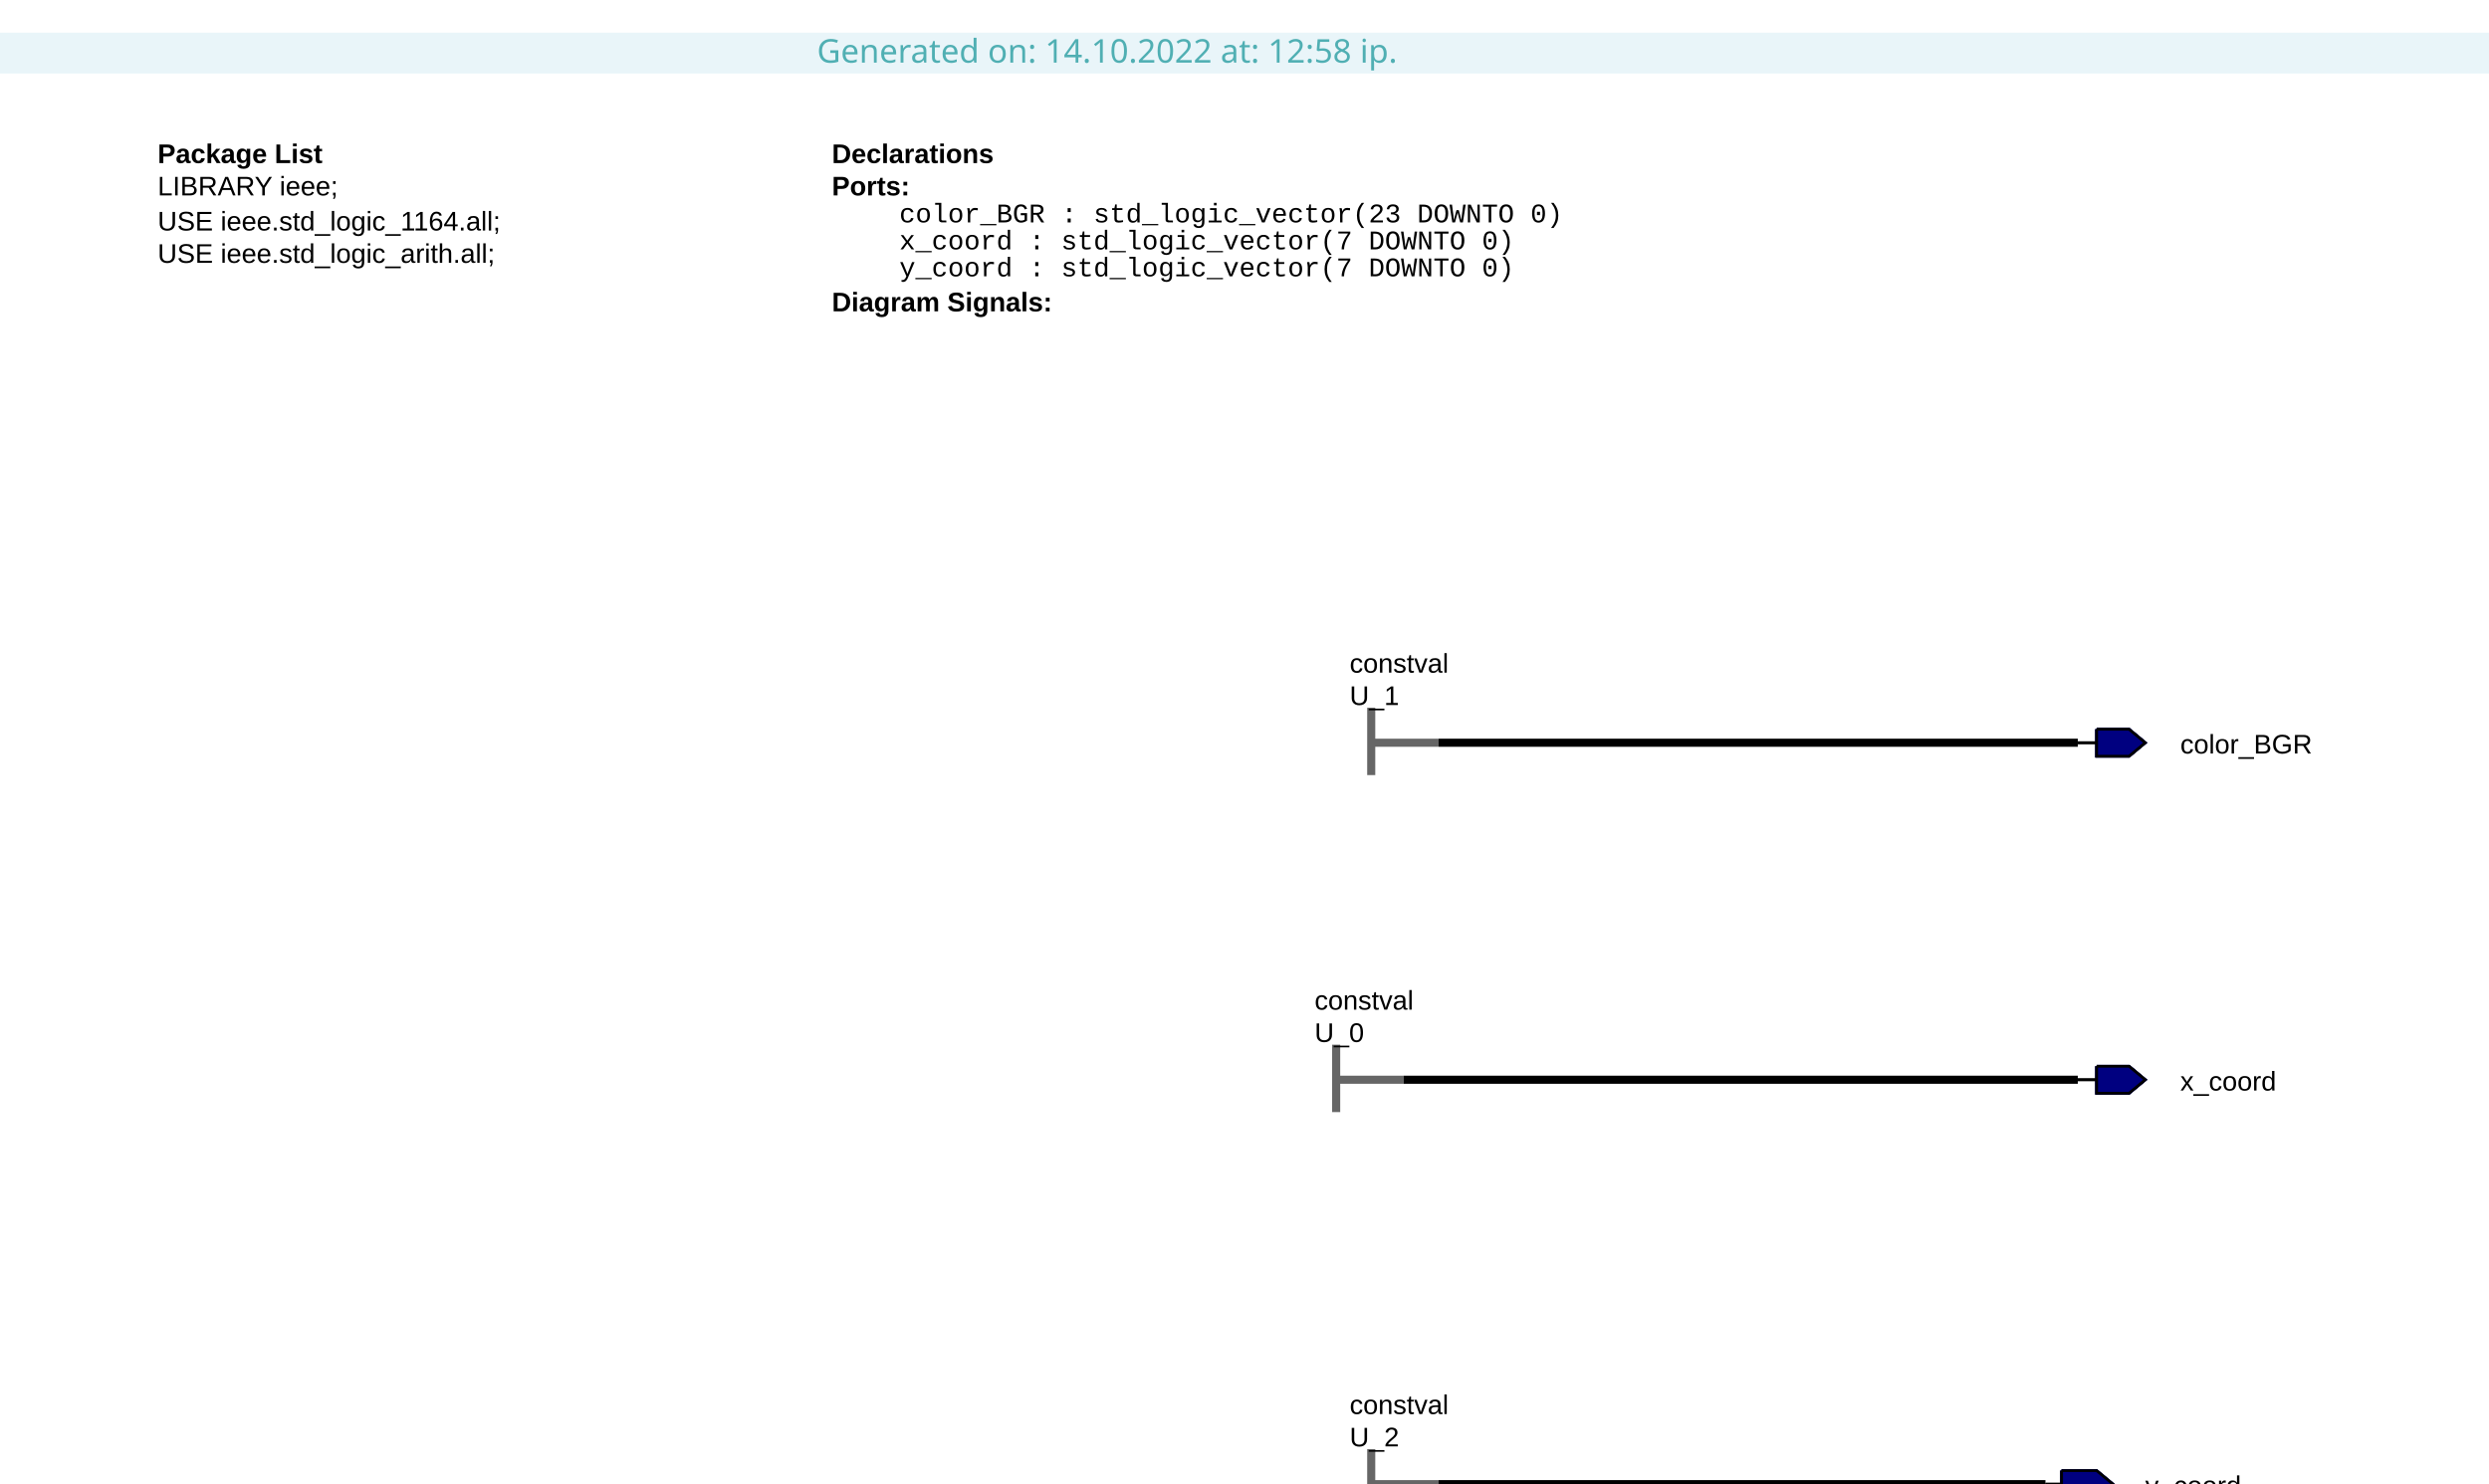
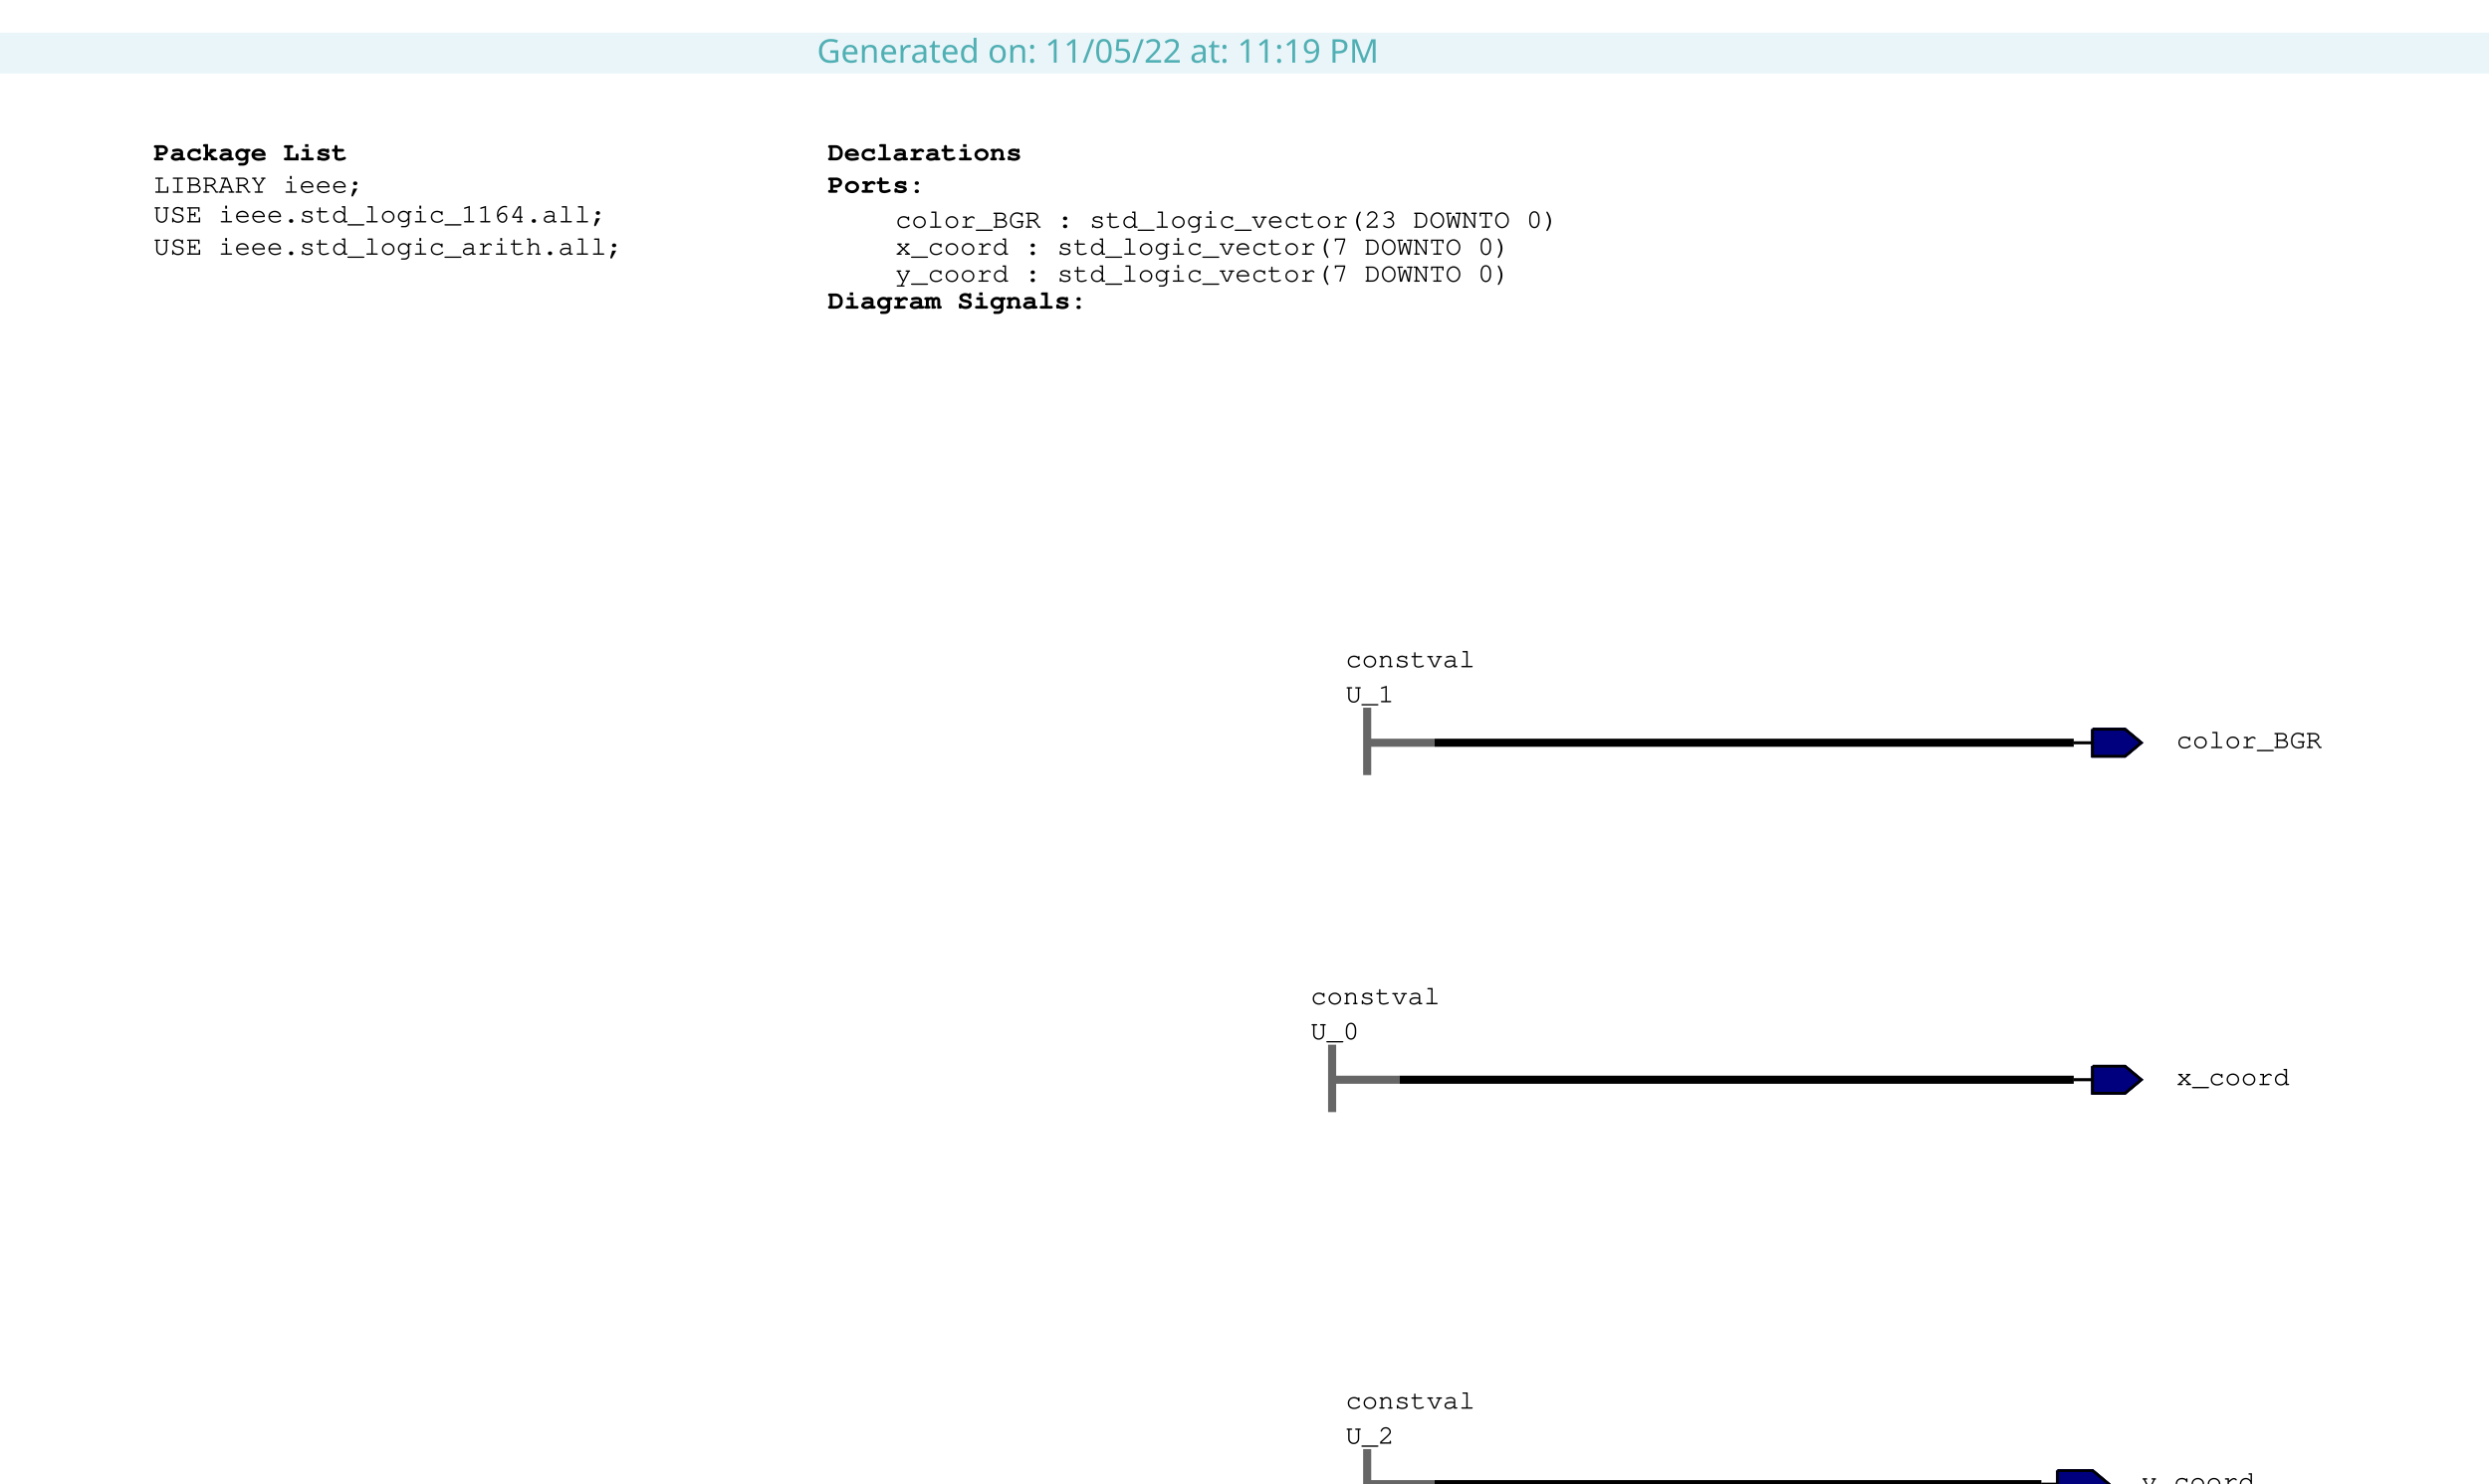
<svg xmlns="http://www.w3.org/2000/svg" version="1.1">
  <g id="viewport" transform="translate(0,-100)">
    <defs>
      <style type="text/css">
.allText {font-family:Sans-Serif;fill:darkcyan;}
.subTitleText {font-size:20;font-weight:bold;}
.normalText {font-size:15;}
.smallText {font-size:12;}
.boldText {font-weight:bold;}
.rightText {text-anchor:end;}
.centerText {text-anchor:middle;}
.dragRect {fill:darkcyan;stroke:none;opacity:0.4;}
</style>
      <symbol id="upArrow" overflow="visible" style="stroke:darkcyan;fill:darkcyan;stroke-width:1;" pointer-events="none">
        <polygon points="5,0 10,5 0,5 5,0" />
      </symbol>
      <symbol id="leftArrow" overflow="visible" style="stroke:darkcyan;fill:darkcyan;stroke-width:1;" pointer-events="none">
        <polygon points="0,5 5,0 5,10 0,5" />
      </symbol>
      <symbol id="rightArrow" overflow="visible" style="stroke:darkcyan;fill:darkcyan;stroke-width:1;" pointer-events="none">
        <polygon points="5,0 10,5 5,10 5,0" />
      </symbol>
      <symbol id="downArrow" overflow="visible" style="stroke:darkcyan;fill:darkcyan;stroke-width:1;" pointer-events="none">
        <polygon points="0,0 5,5 10,0 0,0" />
      </symbol>
    </defs>
-     <svg id="mainMap" x="0" y="150" viewBox="0 0 804 517" width="912" height="512">
+     <svg id="mainMap" x="0" y="150" viewBox="0 0 807 517" width="912" height="512">
      <clipPath id="SVG_Clip">
-         <rect x="0" y="0" width="804" height="517" />
+         <rect x="0" y="0" width="807" height="517" />
      </clipPath>
      <g id="hds_models" style="clip-path:url(#SVG_Clip)">
        <polyline id="r0" stroke="rgb(102,102,102)" fill="none" stroke-width="3px" stroke-dasharray="" points="450, 212,450, 237" />
        <polyline id="r0" stroke="rgb(102,102,102)" fill="none" stroke-width="3px" stroke-dasharray="" points="475, 225,450, 225" />
        <polyline id="r0" stroke="rgb(102,102,102)" fill="none" stroke-width="3px" stroke-dasharray="" points="462, 350,437, 350" />
        <polyline id="r0" stroke="rgb(102,102,102)" fill="none" stroke-width="3px" stroke-dasharray="" points="437, 337,437, 362" />
        <polyline id="r0" stroke="rgb(102,102,102)" fill="none" stroke-width="3px" stroke-dasharray="" points="450, 487,450, 512" />
        <polyline id="r0" stroke="rgb(102,102,102)" fill="none" stroke-width="3px" stroke-dasharray="" points="475, 500,450, 500" />
-         <polyline id="r0" stroke="rgb(0,0,128)" fill="rgb(0,0,128)" stroke-width="1px" stroke-dasharray="" points="706, 495,719, 495,725, 500,719, 505,706, 505,706, 495" />
+         <polyline id="r0" stroke="rgb(0,0,127)" fill="rgb(0,0,127)" stroke-width="1px" stroke-dasharray="" points="706, 495,719, 495,725, 500,719, 505,706, 505,706, 495" />
        <polyline id="r0" stroke="rgb(0,0,0)" fill="none" stroke-width="1px" stroke-dasharray="" points="706, 495,719, 495,725, 500,719, 505,706, 505,706, 495" />
-         <polyline id="r0" stroke="rgb(0,0,128)" fill="rgb(0,0,128)" stroke-width="1px" stroke-dasharray="" points="706, 495,719, 495,725, 500,719, 505,706, 505,706, 495" />
+         <polyline id="r0" stroke="rgb(0,0,127)" fill="rgb(0,0,127)" stroke-width="1px" stroke-dasharray="" points="706, 495,719, 495,725, 500,719, 505,706, 505,706, 495" />
        <polyline id="r0" stroke="rgb(0,0,0)" fill="none" stroke-width="1px" stroke-dasharray="" points="706, 495,719, 495,725, 500,719, 505,706, 505,706, 495" />
        <polyline id="r0" stroke="rgb(0,0,0)" fill="none" stroke-width="1px" stroke-dasharray="" points="700, 500,706, 500" />
-         <polyline id="r0" stroke="rgb(0,0,128)" fill="rgb(0,0,128)" stroke-width="1px" stroke-dasharray="" points="719, 345,731, 345,737, 350,731, 355,719, 355,719, 345" />
+         <polyline id="r0" stroke="rgb(0,0,127)" fill="rgb(0,0,127)" stroke-width="1px" stroke-dasharray="" points="719, 345,731, 345,737, 350,731, 355,719, 355,719, 345" />
        <polyline id="r0" stroke="rgb(0,0,0)" fill="none" stroke-width="1px" stroke-dasharray="" points="719, 345,731, 345,737, 350,731, 355,719, 355,719, 345" />
-         <polyline id="r0" stroke="rgb(0,0,128)" fill="rgb(0,0,128)" stroke-width="1px" stroke-dasharray="" points="719, 345,731, 345,737, 350,731, 355,719, 355,719, 345" />
+         <polyline id="r0" stroke="rgb(0,0,127)" fill="rgb(0,0,127)" stroke-width="1px" stroke-dasharray="" points="719, 345,731, 345,737, 350,731, 355,719, 355,719, 345" />
        <polyline id="r0" stroke="rgb(0,0,0)" fill="none" stroke-width="1px" stroke-dasharray="" points="719, 345,731, 345,737, 350,731, 355,719, 355,719, 345" />
        <polyline id="r0" stroke="rgb(0,0,0)" fill="none" stroke-width="1px" stroke-dasharray="" points="712, 350,719, 350" />
-         <polyline id="r0" stroke="rgb(0,0,128)" fill="rgb(0,0,128)" stroke-width="1px" stroke-dasharray="" points="719, 220,731, 220,737, 225,731, 230,719, 230,719, 220" />
+         <polyline id="r0" stroke="rgb(0,0,127)" fill="rgb(0,0,127)" stroke-width="1px" stroke-dasharray="" points="719, 220,731, 220,737, 225,731, 230,719, 230,719, 220" />
        <polyline id="r0" stroke="rgb(0,0,0)" fill="none" stroke-width="1px" stroke-dasharray="" points="719, 220,731, 220,737, 225,731, 230,719, 230,719, 220" />
-         <polyline id="r0" stroke="rgb(0,0,128)" fill="rgb(0,0,128)" stroke-width="1px" stroke-dasharray="" points="719, 220,731, 220,737, 225,731, 230,719, 230,719, 220" />
+         <polyline id="r0" stroke="rgb(0,0,127)" fill="rgb(0,0,127)" stroke-width="1px" stroke-dasharray="" points="719, 220,731, 220,737, 225,731, 230,719, 230,719, 220" />
        <polyline id="r0" stroke="rgb(0,0,0)" fill="none" stroke-width="1px" stroke-dasharray="" points="719, 220,731, 220,737, 225,731, 230,719, 230,719, 220" />
        <polyline id="r0" stroke="rgb(0,0,0)" fill="none" stroke-width="1px" stroke-dasharray="" points="712, 225,719, 225" />
        <polyline id="r0" stroke="rgb(0,0,0)" fill="none" stroke-width="1px" stroke-dasharray="" points="700, 500,706, 500" />
        <polyline id="r0" stroke="rgb(0,0,0)" fill="none" stroke-width="1px" stroke-dasharray="" points="712, 350,719, 350" />
        <polyline id="r0" stroke="rgb(0,0,0)" fill="none" stroke-width="1px" stroke-dasharray="" points="712, 225,719, 225" />
        <polyline id="r0" stroke="rgb(0,0,0)" fill="none" stroke-width="3px" stroke-dasharray="" points="475, 225,475, 225" />
        <polyline id="r0" stroke="rgb(0,0,0)" fill="none" stroke-width="3px" stroke-dasharray="" points="462, 350,462, 350" />
        <polyline id="r0" stroke="rgb(0,0,0)" fill="none" stroke-width="3px" stroke-dasharray="" points="475, 500,475, 500" />
-         <text x="0" y="10" font-family="arial" fill="rgb(0,0,0)" font-weight="800" font-size="10" text-anchor="start">Package List</text>
-         <text x="0" y="22" font-family="arial" fill="rgb(0,0,0)" font-size="10" text-anchor="start">LIBRARY ieee;</text>
-         <text x="0" y="35" font-family="arial" fill="rgb(0,0,0)" font-size="10" text-anchor="start">USE ieee.std_logic_1164.all;</text>
-         <text x="0" y="47" font-family="arial" fill="rgb(0,0,0)" font-size="10" text-anchor="start">USE ieee.std_logic_arith.all;</text>
-         <text x="250" y="10" font-family="arial" fill="rgb(0,0,0)" font-weight="800" font-size="10" text-anchor="start">Declarations</text>
-         <text x="250" y="22" font-family="arial" fill="rgb(0,0,0)" font-weight="800" font-size="10" text-anchor="start">Ports:</text>
-         <text x="250" y="65" font-family="arial" fill="rgb(0,0,0)" font-weight="800" font-size="10" text-anchor="start">Diagram Signals:</text>
-         <text x="442" y="199" font-family="arial" fill="rgb(0,0,0)" font-size="10" text-anchor="start">constval</text>
-         <text x="442" y="211" font-family="arial" fill="rgb(0,0,0)" font-size="10" text-anchor="start">U_1</text>
-         <text x="750" y="229" font-family="arial" fill="rgb(0,0,0)" font-size="10" text-anchor="start">color_BGR</text>
-         <text x="275" y="52" font-family="Courier New" fill="rgb(0,0,0)" font-size="10" text-anchor="start">y_coord   : std_logic_vector(7 DOWNTO 0)</text>
-         <text x="275" y="42" font-family="Courier New" fill="rgb(0,0,0)" font-size="10" text-anchor="start">x_coord   : std_logic_vector(7 DOWNTO 0)</text>
-         <text x="275" y="32" font-family="Courier New" fill="rgb(0,0,0)" font-size="10" text-anchor="start">color_BGR : std_logic_vector(23 DOWNTO 0)</text>
-         <text x="429" y="324" font-family="arial" fill="rgb(0,0,0)" font-size="10" text-anchor="start">constval</text>
-         <text x="429" y="336" font-family="arial" fill="rgb(0,0,0)" font-size="10" text-anchor="start">U_0</text>
-         <text x="442" y="474" font-family="arial" fill="rgb(0,0,0)" font-size="10" text-anchor="start">constval</text>
-         <text x="442" y="486" font-family="arial" fill="rgb(0,0,0)" font-size="10" text-anchor="start">U_2</text>
-         <text x="737" y="504" font-family="arial" fill="rgb(0,0,0)" font-size="10" text-anchor="start">y_coord</text>
-         <text x="750" y="354" font-family="arial" fill="rgb(0,0,0)" font-size="10" text-anchor="start">x_coord</text>
+         <text x="0" y="9" font-family="courier" fill="rgb(0,0,0)" font-weight="800" font-size="10" text-anchor="start">Package List</text>
+         <text x="0" y="21" font-family="courier" fill="rgb(0,0,0)" font-size="10" text-anchor="start">LIBRARY ieee;</text>
+         <text x="0" y="32" font-family="courier" fill="rgb(0,0,0)" font-size="10" text-anchor="start">USE ieee.std_logic_1164.all;</text>
+         <text x="0" y="44" font-family="courier" fill="rgb(0,0,0)" font-size="10" text-anchor="start">USE ieee.std_logic_arith.all;</text>
+         <text x="250" y="9" font-family="courier" fill="rgb(0,0,0)" font-weight="800" font-size="10" text-anchor="start">Declarations</text>
+         <text x="250" y="21" font-family="courier" fill="rgb(0,0,0)" font-weight="800" font-size="10" text-anchor="start">Ports:</text>
+         <text x="250" y="64" font-family="courier" fill="rgb(0,0,0)" font-weight="800" font-size="10" text-anchor="start">Diagram Signals:</text>
+         <text x="442" y="197" font-family="courier" fill="rgb(0,0,0)" font-size="10" text-anchor="start">constval</text>
+         <text x="442" y="210" font-family="courier" fill="rgb(0,0,0)" font-size="10" text-anchor="start">U_1</text>
+         <text x="750" y="227" font-family="courier" fill="rgb(0,0,0)" font-size="10" text-anchor="start">color_BGR</text>
+         <text x="275" y="54" font-family="courier" fill="rgb(0,0,0)" font-size="10" text-anchor="start">y_coord   : std_logic_vector(7 DOWNTO 0)</text>
+         <text x="275" y="44" font-family="courier" fill="rgb(0,0,0)" font-size="10" text-anchor="start">x_coord   : std_logic_vector(7 DOWNTO 0)</text>
+         <text x="275" y="34" font-family="courier" fill="rgb(0,0,0)" font-size="10" text-anchor="start">color_BGR : std_logic_vector(23 DOWNTO 0)</text>
+         <text x="429" y="322" font-family="courier" fill="rgb(0,0,0)" font-size="10" text-anchor="start">constval</text>
+         <text x="429" y="335" font-family="courier" fill="rgb(0,0,0)" font-size="10" text-anchor="start">U_0</text>
+         <text x="442" y="472" font-family="courier" fill="rgb(0,0,0)" font-size="10" text-anchor="start">constval</text>
+         <text x="442" y="485" font-family="courier" fill="rgb(0,0,0)" font-size="10" text-anchor="start">U_2</text>
+         <text x="737" y="502" font-family="courier" fill="rgb(0,0,0)" font-size="10" text-anchor="start">y_coord</text>
+         <text x="750" y="352" font-family="courier" fill="rgb(0,0,0)" font-size="10" text-anchor="start">x_coord</text>
        <g id="color_BGR_net" stroke="rgb(0,0,0)" stroke-width="3px">
          <polyline id="r0" fill="none" stroke-dasharray="" points="712, 225,475, 225" />
        </g>
        <g id="x_coord_net" stroke="rgb(0,0,0)" stroke-width="3px">
          <polyline id="r0" fill="none" stroke-dasharray="" points="712, 350,462, 350" />
        </g>
        <g id="y_coord_net" stroke="rgb(0,0,0)" stroke-width="3px">
          <polyline id="r0" fill="none" stroke-dasharray="" points="700, 500,475, 500" />
        </g>
      </g>
    </svg>
    <g id="titlebox">
      <g id="genTime" class="allText normalText">
-         <text class="allText smallText" x="300" y="123">Generated on: 14.10.2022 at: 12:58 ip.</text>
+         <text class="allText smallText" x="300" y="123">Generated on: 11/05/22 at: 11:19 PM</text>
      </g>
      <rect stroke="none" fill="rgb(200,230,240)" opacity="0.4" y="112" x="0" width="914" height="15" />
    </g>
  </g>
</svg>
